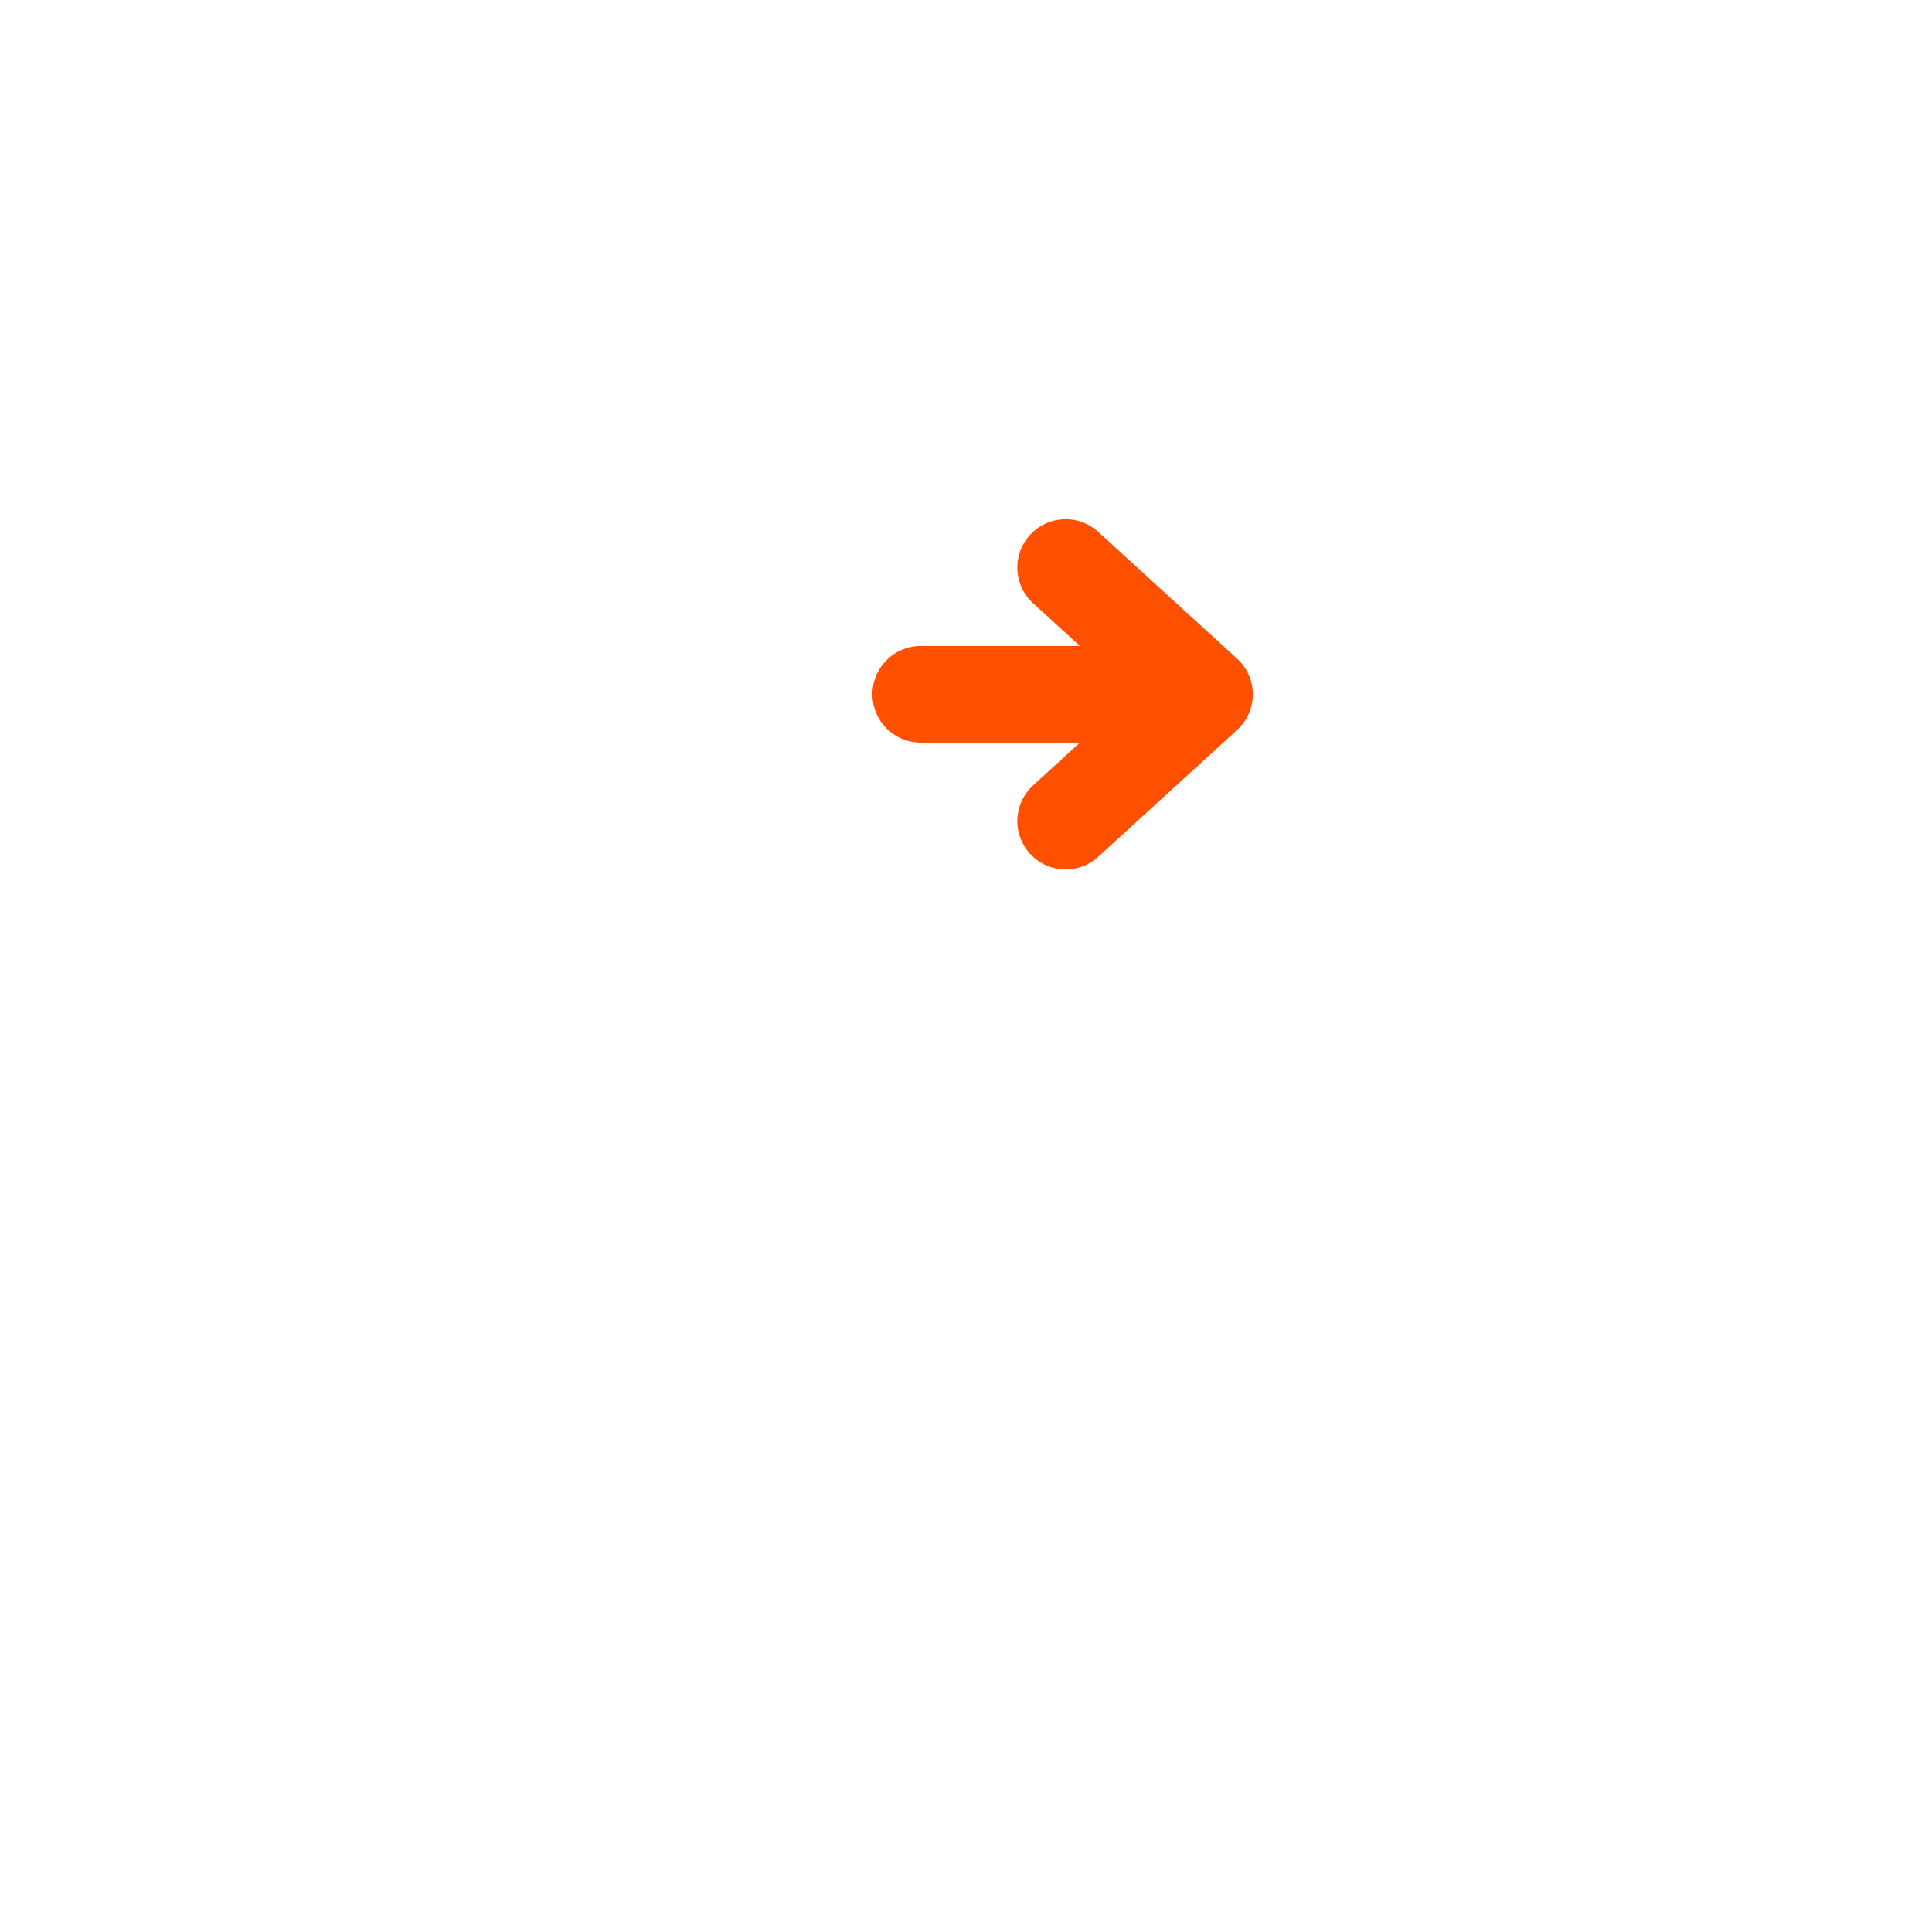
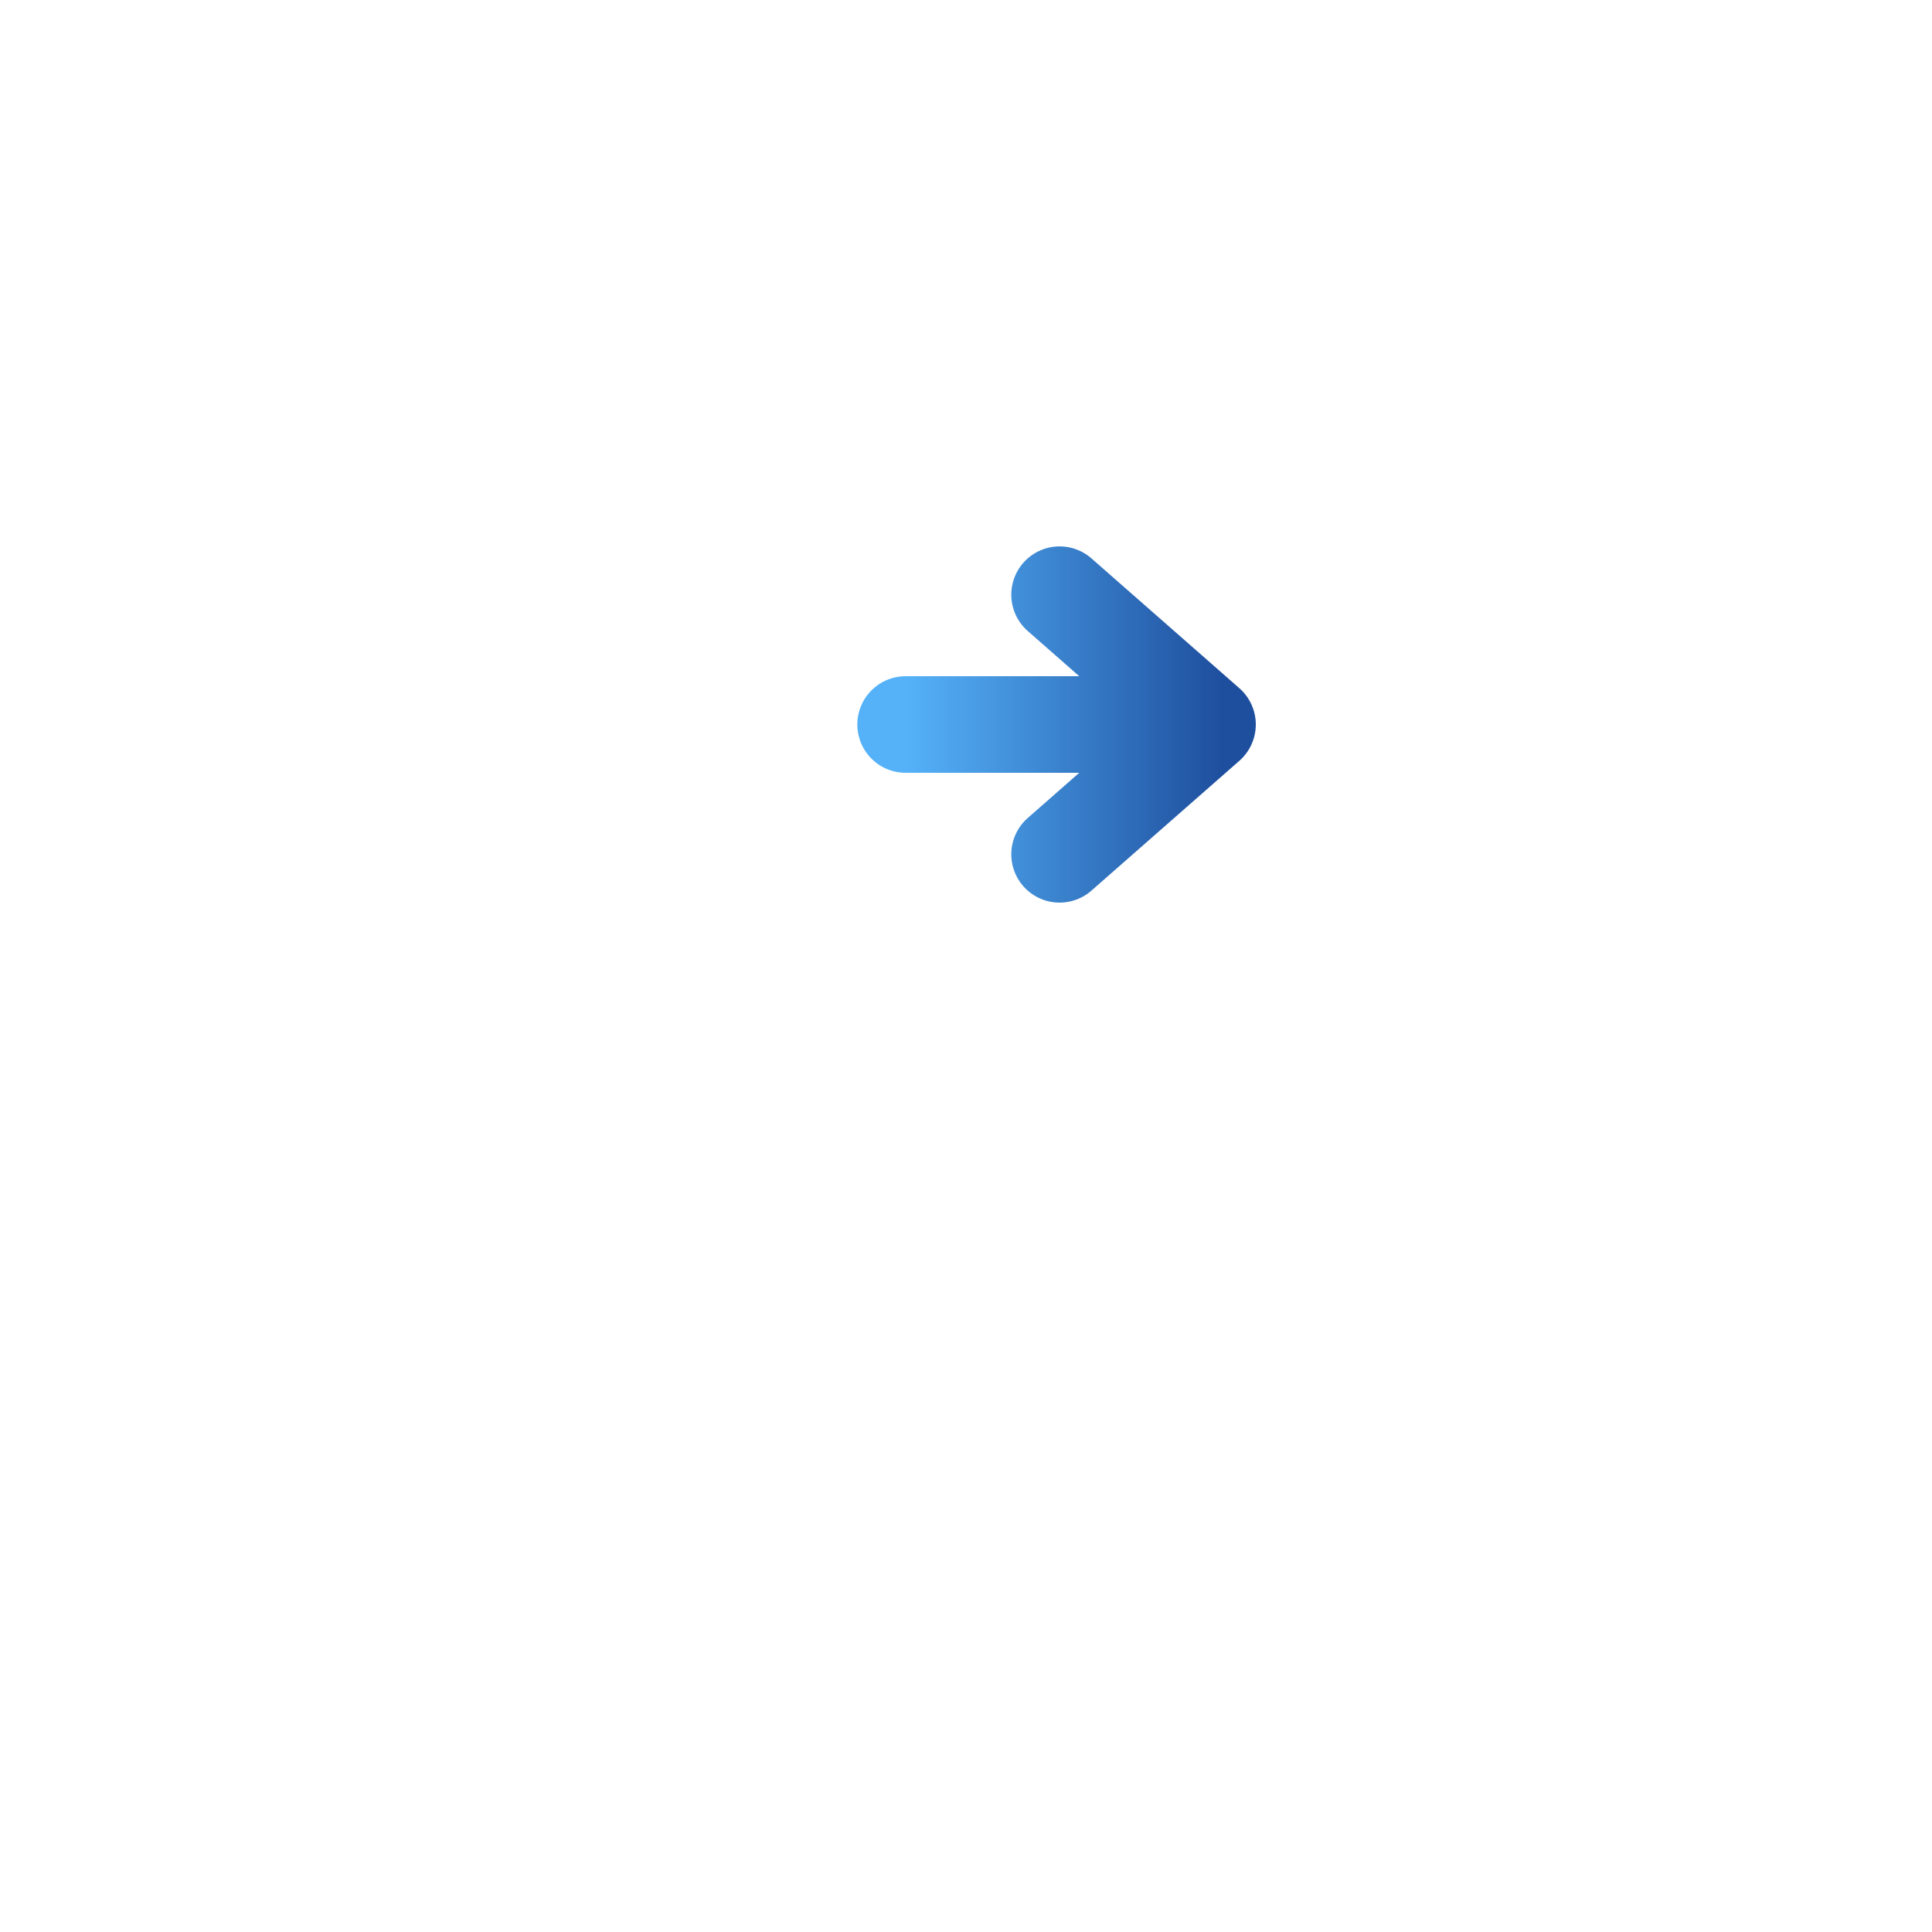
- <svg xmlns="http://www.w3.org/2000/svg" width="64" height="64" viewBox="0 0 64 64">
-   <rect x="8" y="10" width="22" height="26" rx="7" fill="rgba(255,255,255,0.20)" stroke="rgba(255,255,255,0.65)" stroke-width="2.5" />
-   <rect x="34" y="28" width="22" height="26" rx="7" fill="rgba(255,255,255,0.16)" stroke="rgba(255,255,255,0.60)" stroke-width="2.5" />
-   <path d="M30.5 23h7.2" stroke="#FF5000" stroke-width="3.2" stroke-linecap="round" />
-   <path d="M35.3 18.8l4.6 4.2-4.6 4.2" fill="none" stroke="#FF5000" stroke-width="3.2" stroke-linecap="round" stroke-linejoin="round" />
+ <svg xmlns="http://www.w3.org/2000/svg" width="64" height="64" viewBox="0 0 64 64" fill="none">
+   <rect x="10" y="12" width="22" height="26" rx="7" fill="rgba(255,255,255,0.14)" stroke="rgba(255,255,255,0.60)" stroke-width="2.5" />
+   <rect x="32" y="26" width="22" height="26" rx="7" fill="rgba(255,255,255,0.10)" stroke="rgba(255,255,255,0.52)" stroke-width="2.5" />
+   <path d="M30 24h7.6" stroke="url(#arrow)" stroke-width="3.2" stroke-linecap="round" />
+   <path d="M35.1 19.7l4.9 4.3-4.9 4.3" stroke="url(#arrow)" stroke-width="3.2" stroke-linecap="round" stroke-linejoin="round" />
+   <defs>
+     <linearGradient id="arrow" x1="30" y1="24" x2="40.5" y2="24" gradientUnits="userSpaceOnUse">
+       <stop stop-color="#55B2F9" />
+       <stop offset="1" stop-color="#1E4F9E" />
+     </linearGradient>
+   </defs>
</svg>
